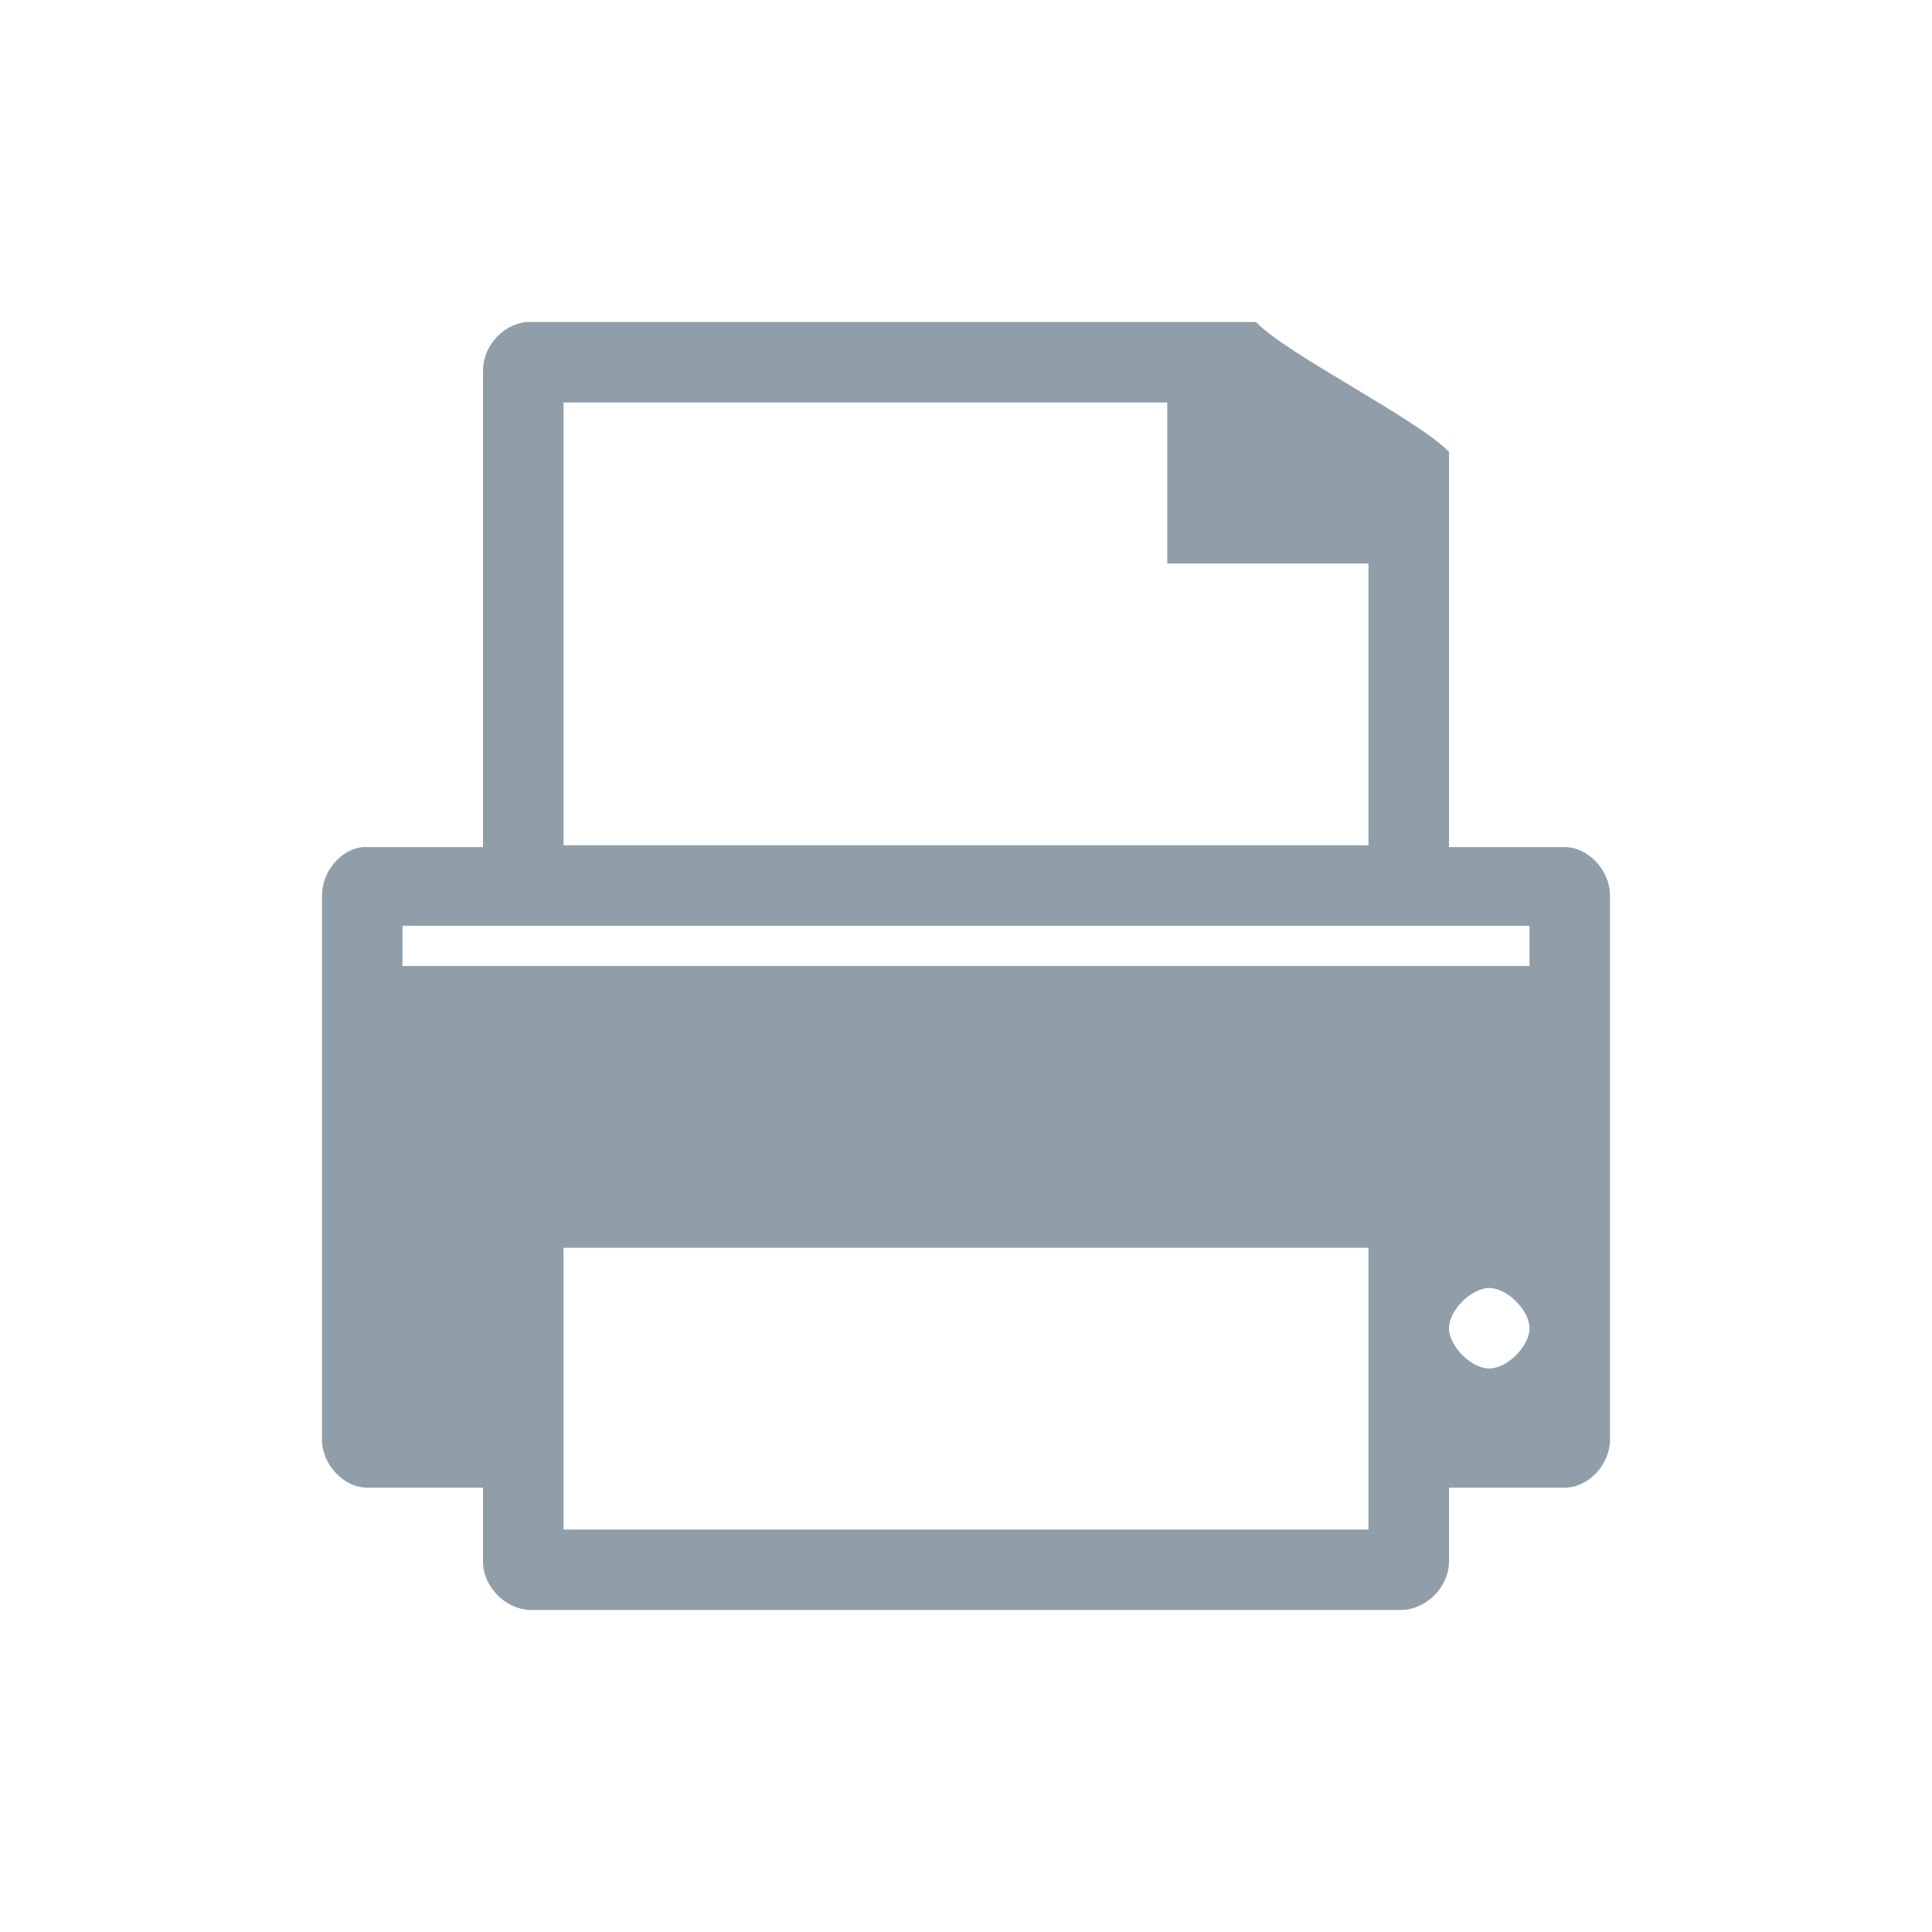
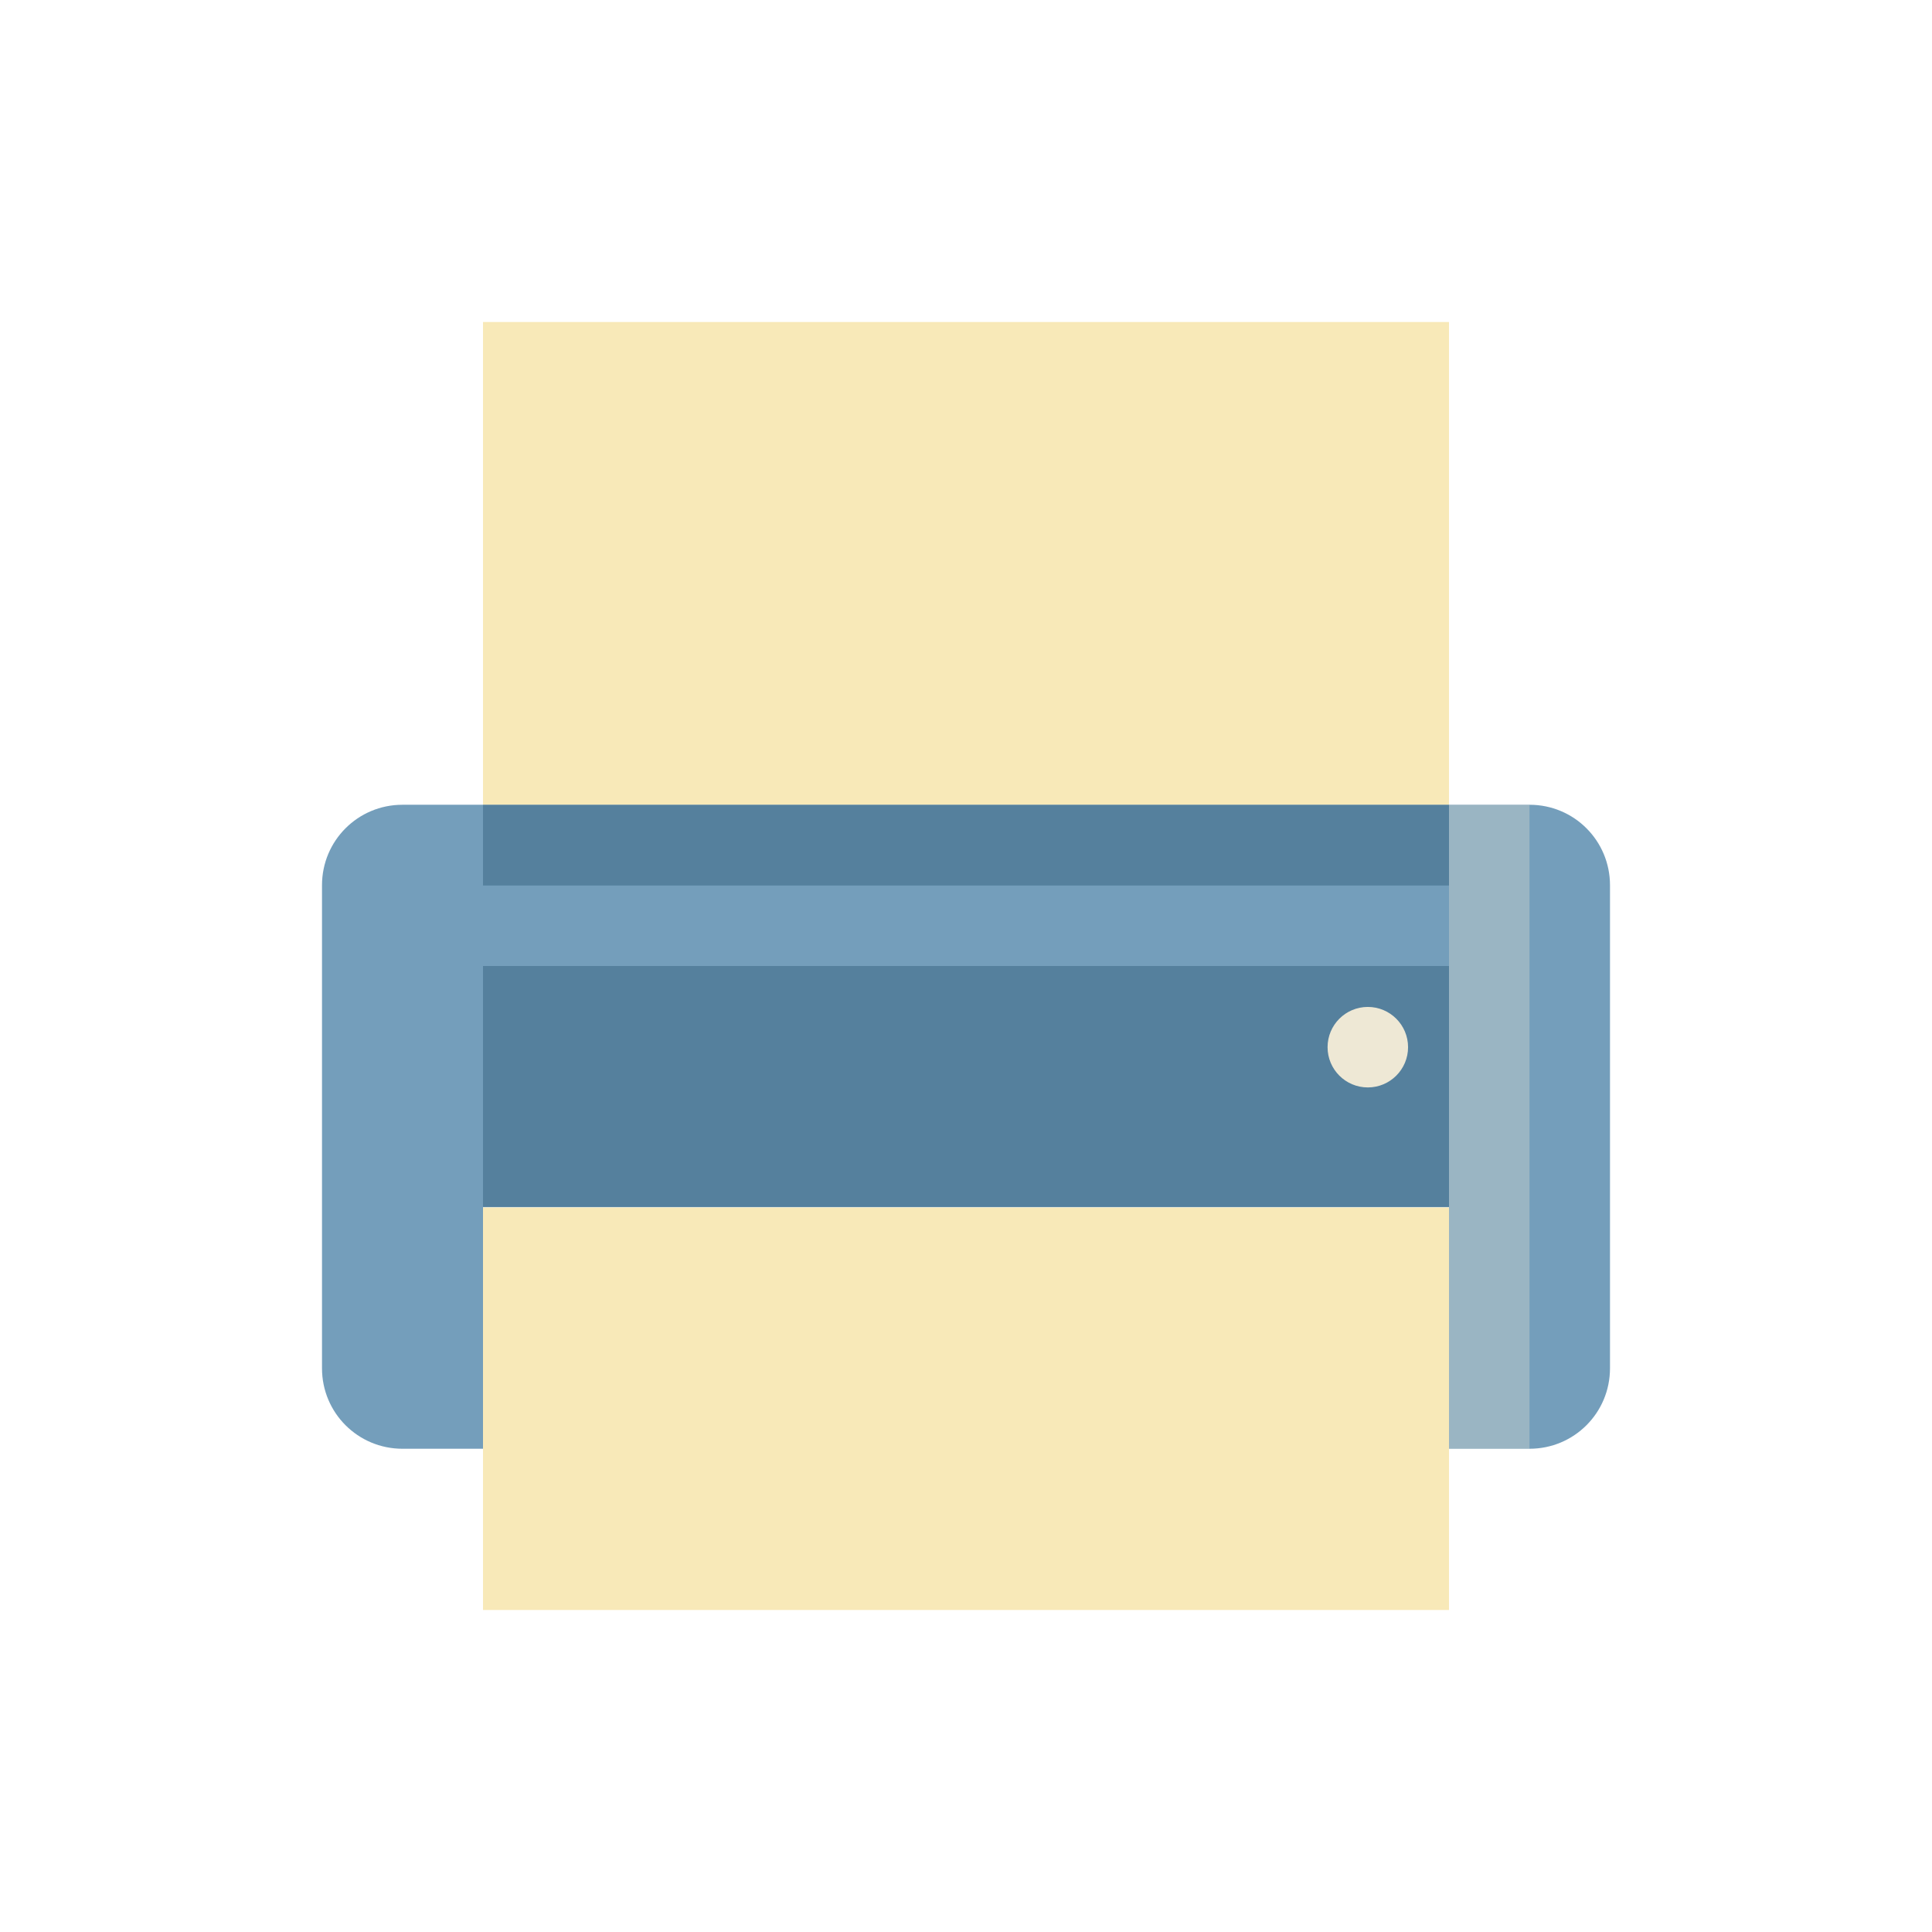
- <svg xmlns="http://www.w3.org/2000/svg" width="24" height="24" viewBox="0 0 24 24">
-   <path style="fill:#909ea9" d="M 6.539 4 C 6.242 4.031 6 4.305 6 4.602 L 6 10.523 L 4.562 10.523 C 4.543 10.523 4.52 10.523 4.5 10.523 C 4.227 10.555 4 10.832 4 11.125 L 4 17.883 C 4 18.195 4.27 18.48 4.562 18.48 L 6 18.48 L 6 19.398 C 6 19.715 6.285 20 6.602 20 L 17.398 20 C 17.715 20 18 19.715 18 19.398 L 18 18.48 L 19.438 18.48 C 19.73 18.48 20 18.195 20 17.883 L 20 11.125 C 20 10.812 19.73 10.523 19.438 10.523 L 18 10.523 L 18 5.613 C 17.602 5.203 15.98 4.398 15.602 4 L 6.602 4 C 6.578 4 6.559 4 6.539 4 Z M 7 5 L 14.5 5 L 14.5 7 L 17 7 L 17 10.5 L 7 10.5 Z M 5 11.5 L 19 11.5 L 19 12 L 5 12 Z M 18.5 16 C 18.723 16 19 16.277 19 16.5 C 19 16.723 18.723 17 18.5 17 C 18.277 17 18 16.723 18 16.5 C 18 16.277 18.277 16 18.5 16 Z M 7 15.5 L 17 15.5 L 17 19 L 7 19 Z " />
+ <svg xmlns="http://www.w3.org/2000/svg" width="24" height="24" viewBox="0 0 24 24" id="svg2" version="1.1">
+   <defs id="defs8" />
+   <rect style="fill:#f8e9b8;fill-opacity:1;stroke:none" id="rect2993" width="12" height="6.5" x="6" y="4" />
+   <path style="fill:#749ebb;fill-opacity:1;stroke:none" d="m 5,9.997 c -0.554,0 -1,0.446 -1,1 l 0,6 c 0,0.554 0.446,1 1,1 l 1,0 0,-3 12,0 0,3 1,0 c 0.554,0 1,-0.446 1,-1 l 0,-6 c 0,-0.554 -0.446,-1 -1,-1 l -14,0 z" id="rect2999" />
+   <rect style="fill:#f8e9b8;fill-opacity:1;stroke:none" id="rect3021" width="12" height="5" x="6" y="15" />
+   <rect style="fill:#55809d;fill-opacity:1;stroke:none" id="rect3791" width="12" height="1" x="6" y="10" />
+   <rect style="fill:#55809d;fill-opacity:1;stroke:none" id="rect3791-8" width="12" height="2.992" x="6" y="12" />
+   <path style="fill:#eee8d5;fill-opacity:1;stroke:none" id="path3793" d="m 36,25 a 1,1 0 1 1 -2,0 1,1 0 1 1 2,0 z" transform="matrix(0.5,0,0,0.5,-0.508474,0.5084745)" />
+   <rect style="opacity:0.311;fill:#eee8d5;fill-opacity:1;stroke:none" id="rect3795" width="1" height="8" x="18" y="9.997" />
</svg>
